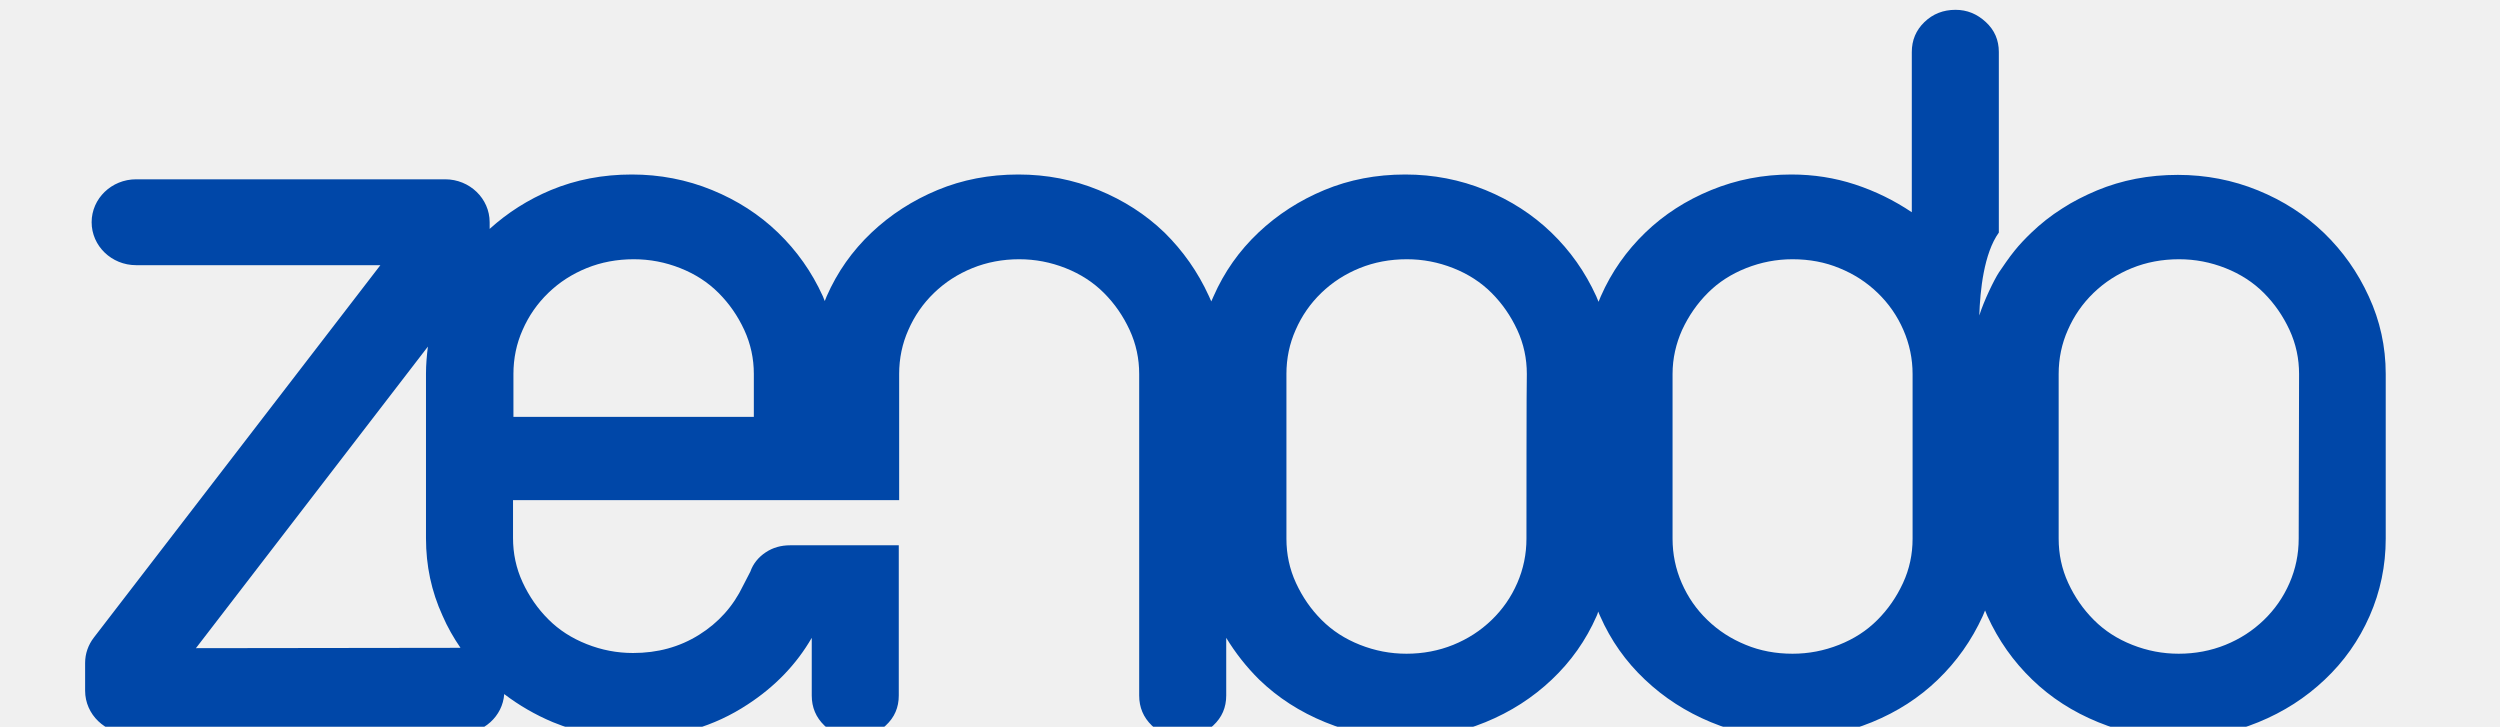
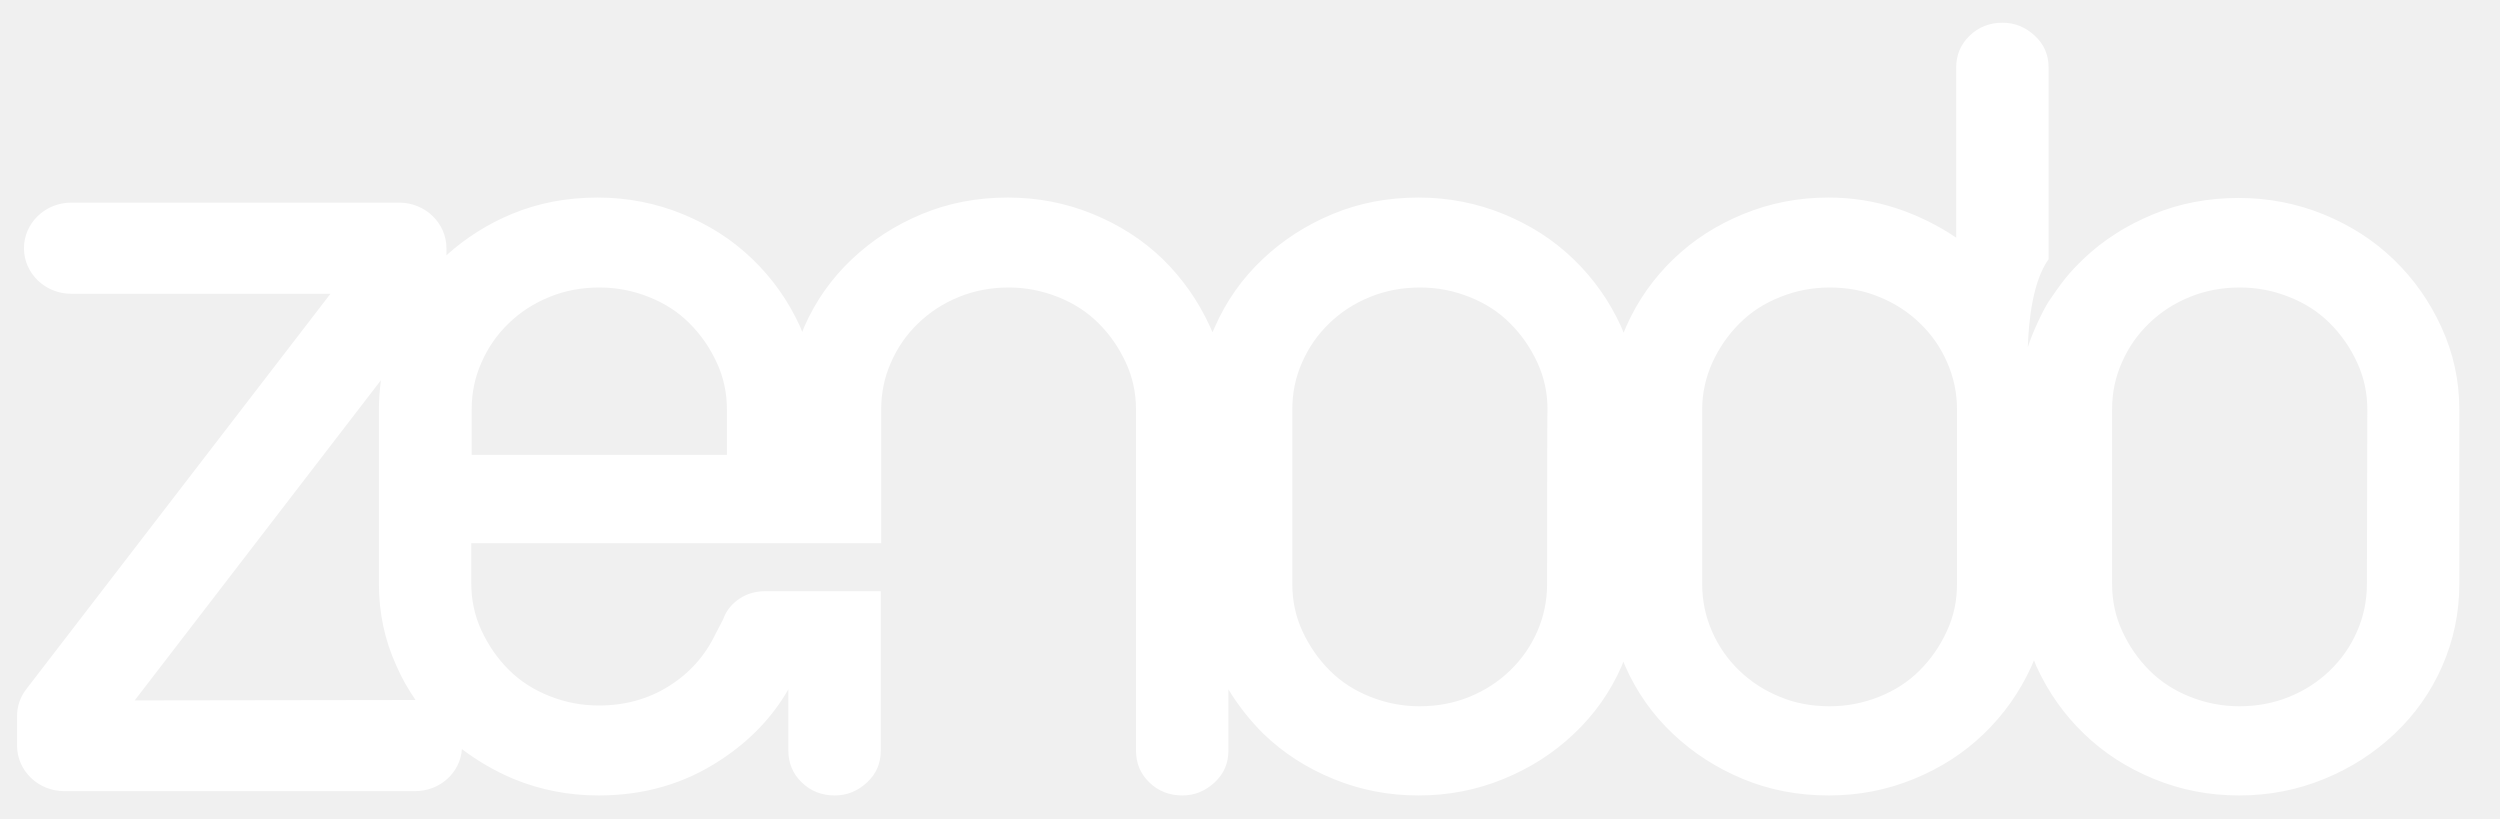
- <svg xmlns="http://www.w3.org/2000/svg" width="86" height="25" viewBox="0 0 86 25" fill="none">
-   <g clip-path="url(#clip0_495_49264)">
-     <path d="M81.489 10.204C81.106 9.364 80.592 8.638 79.946 8.014C79.299 7.39 78.548 6.907 77.677 6.55C76.806 6.194 75.883 6.016 74.92 6.016C73.918 6.016 72.995 6.194 72.137 6.55C71.715 6.728 71.306 6.932 70.937 7.174C70.554 7.416 70.198 7.696 69.868 8.014C69.671 8.205 69.473 8.409 69.301 8.625C69.103 8.867 68.892 9.185 68.76 9.376C68.602 9.618 68.246 10.344 68.088 10.853C68.114 10 68.246 8.714 68.76 8.001V1.789C68.76 1.382 68.615 1.038 68.312 0.758C68.009 0.478 67.666 0.338 67.27 0.338C66.848 0.338 66.492 0.478 66.201 0.758C65.911 1.038 65.766 1.382 65.766 1.789V7.301C65.159 6.894 64.513 6.576 63.814 6.346C63.115 6.117 62.39 6.003 61.624 6.003C60.648 6.003 59.738 6.181 58.868 6.537C57.997 6.894 57.245 7.378 56.599 8.001C55.953 8.625 55.438 9.351 55.069 10.191C55.043 10.255 55.016 10.318 54.99 10.382C54.964 10.318 54.937 10.255 54.911 10.191C54.528 9.351 54.014 8.625 53.367 8.001C52.721 7.378 51.969 6.894 51.099 6.537C50.228 6.181 49.305 6.003 48.342 6.003C47.34 6.003 46.416 6.181 45.559 6.537C44.702 6.894 43.95 7.378 43.29 8.001C42.631 8.625 42.116 9.351 41.747 10.191C41.721 10.255 41.694 10.306 41.668 10.369C41.641 10.306 41.615 10.255 41.589 10.191C41.206 9.351 40.692 8.625 40.059 8.001C39.412 7.378 38.66 6.894 37.79 6.537C36.919 6.181 36.009 6.003 35.033 6.003C34.031 6.003 33.107 6.181 32.25 6.537C31.393 6.894 30.641 7.378 29.981 8.001C29.322 8.625 28.807 9.351 28.438 10.191C28.412 10.242 28.398 10.306 28.372 10.356C28.346 10.306 28.332 10.242 28.306 10.191C27.924 9.351 27.409 8.625 26.763 8.001C26.117 7.378 25.365 6.894 24.494 6.537C23.624 6.181 22.7 6.003 21.737 6.003C20.735 6.003 19.812 6.181 18.954 6.537C18.163 6.868 17.464 7.314 16.844 7.874V7.645C16.844 6.83 16.158 6.168 15.314 6.168H4.683C3.838 6.168 3.152 6.83 3.152 7.645C3.152 8.46 3.838 9.122 4.683 9.122H13.085L3.232 21.928C3.034 22.183 2.928 22.488 2.928 22.806V23.761C2.928 24.576 3.614 25.238 4.458 25.238H15.828C16.633 25.238 17.292 24.64 17.345 23.876C17.846 24.258 18.413 24.589 19.02 24.843C19.891 25.2 20.801 25.378 21.777 25.378C23.254 25.378 24.56 24.996 25.721 24.232C26.657 23.621 27.396 22.857 27.924 21.941V23.927C27.924 24.334 28.069 24.678 28.359 24.958C28.649 25.238 29.005 25.378 29.427 25.378C29.823 25.378 30.166 25.238 30.469 24.958C30.773 24.678 30.918 24.334 30.918 23.927V18.771V18.758C30.918 18.758 27.594 18.758 27.185 18.758C26.868 18.758 26.591 18.835 26.341 19C26.09 19.166 25.905 19.395 25.813 19.662L25.563 20.146C25.22 20.859 24.718 21.419 24.046 21.839C23.373 22.259 22.621 22.463 21.777 22.463C21.223 22.463 20.695 22.361 20.181 22.157C19.667 21.953 19.231 21.674 18.862 21.304C18.493 20.935 18.203 20.515 17.978 20.031C17.754 19.548 17.648 19.038 17.648 18.504V17.205H27.224H27.937H30.931V12.864C30.931 12.33 31.037 11.82 31.248 11.349C31.459 10.866 31.749 10.446 32.131 10.076C32.514 9.707 32.949 9.427 33.45 9.223C33.952 9.02 34.492 8.918 35.059 8.918C35.614 8.918 36.141 9.02 36.656 9.223C37.17 9.427 37.605 9.707 37.974 10.076C38.344 10.446 38.634 10.866 38.858 11.349C39.083 11.833 39.188 12.342 39.188 12.864V23.927C39.188 24.334 39.333 24.678 39.623 24.958C39.913 25.238 40.27 25.378 40.692 25.378C41.087 25.378 41.43 25.238 41.734 24.958C42.037 24.678 42.182 24.334 42.182 23.927V21.941C42.499 22.463 42.881 22.947 43.317 23.379C43.963 24.003 44.715 24.487 45.585 24.843C46.456 25.2 47.366 25.378 48.342 25.378C49.318 25.378 50.228 25.2 51.099 24.843C51.969 24.487 52.721 24.003 53.381 23.379C54.04 22.756 54.555 22.03 54.924 21.19C54.95 21.139 54.964 21.088 54.977 21.037C55.003 21.088 55.016 21.139 55.043 21.19C55.412 22.03 55.926 22.756 56.586 23.379C57.245 24.003 57.997 24.487 58.855 24.843C59.712 25.2 60.635 25.378 61.638 25.378C62.614 25.378 63.524 25.2 64.394 24.843C65.265 24.487 66.017 24.003 66.663 23.379C67.309 22.756 67.824 22.03 68.207 21.19C68.233 21.126 68.259 21.062 68.286 20.999C68.312 21.062 68.338 21.126 68.365 21.19C68.747 22.03 69.262 22.756 69.908 23.379C70.554 24.003 71.306 24.487 72.177 24.843C73.047 25.2 73.957 25.378 74.933 25.378C75.909 25.378 76.82 25.2 77.69 24.843C78.561 24.487 79.313 24.003 79.972 23.379C80.632 22.756 81.146 22.03 81.515 21.19C81.885 20.349 82.069 19.458 82.069 18.529V12.864C82.069 11.922 81.871 11.031 81.489 10.204ZM6.74 22.297L14.72 11.922C14.681 12.228 14.654 12.546 14.654 12.851V18.516C14.654 19.458 14.839 20.337 15.222 21.177C15.393 21.572 15.604 21.941 15.841 22.285C15.828 22.285 15.828 22.285 15.815 22.285L6.74 22.297ZM25.932 14.341H17.662V12.864C17.662 12.33 17.767 11.82 17.978 11.349C18.189 10.866 18.48 10.446 18.862 10.076C19.244 9.707 19.68 9.427 20.181 9.223C20.682 9.02 21.223 8.918 21.803 8.918C22.357 8.918 22.885 9.02 23.399 9.223C23.914 9.427 24.349 9.707 24.718 10.076C25.088 10.446 25.378 10.866 25.602 11.349C25.826 11.833 25.932 12.342 25.932 12.864V14.341ZM52.51 18.529C52.51 19.064 52.405 19.573 52.194 20.057C51.983 20.541 51.692 20.961 51.31 21.33C50.927 21.699 50.492 21.979 49.991 22.183C49.49 22.386 48.949 22.488 48.382 22.488C47.828 22.488 47.3 22.386 46.786 22.183C46.271 21.979 45.836 21.699 45.467 21.33C45.097 20.961 44.807 20.541 44.583 20.057C44.359 19.573 44.253 19.064 44.253 18.529V12.864C44.253 12.33 44.359 11.82 44.57 11.349C44.781 10.866 45.071 10.446 45.453 10.076C45.836 9.707 46.271 9.427 46.772 9.223C47.274 9.02 47.814 8.918 48.395 8.918C48.949 8.918 49.476 9.02 49.991 9.223C50.505 9.427 50.941 9.707 51.31 10.076C51.679 10.446 51.969 10.866 52.194 11.349C52.418 11.833 52.523 12.342 52.523 12.864C52.51 12.864 52.51 18.529 52.51 18.529ZM65.793 18.529C65.793 19.064 65.687 19.573 65.463 20.057C65.239 20.541 64.948 20.961 64.579 21.33C64.21 21.699 63.775 21.979 63.26 22.183C62.746 22.386 62.218 22.488 61.664 22.488C61.084 22.488 60.543 22.386 60.055 22.183C59.554 21.979 59.118 21.699 58.736 21.33C58.353 20.961 58.063 20.541 57.852 20.057C57.641 19.573 57.536 19.064 57.536 18.529V12.864C57.536 12.33 57.654 11.82 57.865 11.349C58.09 10.866 58.38 10.446 58.749 10.076C59.118 9.707 59.554 9.427 60.068 9.223C60.583 9.02 61.11 8.918 61.664 8.918C62.245 8.918 62.785 9.02 63.273 9.223C63.775 9.427 64.21 9.707 64.592 10.076C64.975 10.446 65.265 10.866 65.476 11.349C65.687 11.833 65.793 12.342 65.793 12.864V18.529ZM79.075 18.529C79.075 19.064 78.97 19.573 78.759 20.057C78.548 20.541 78.257 20.961 77.875 21.33C77.492 21.699 77.057 21.979 76.556 22.183C76.055 22.386 75.514 22.488 74.947 22.488C74.393 22.488 73.865 22.386 73.351 22.183C72.836 21.979 72.401 21.699 72.032 21.33C71.662 20.961 71.372 20.541 71.148 20.057C70.924 19.573 70.818 19.064 70.818 18.529V12.864C70.818 12.33 70.924 11.82 71.135 11.349C71.346 10.866 71.636 10.446 72.018 10.076C72.401 9.707 72.836 9.427 73.337 9.223C73.839 9.02 74.379 8.918 74.96 8.918C75.514 8.918 76.041 9.02 76.556 9.223C77.07 9.427 77.505 9.707 77.875 10.076C78.244 10.446 78.534 10.866 78.759 11.349C78.983 11.833 79.088 12.342 79.088 12.864L79.075 18.529Z" fill="#0047A8" />
+ <svg xmlns="http://www.w3.org/2000/svg" width="55" height="18" viewBox="0 0 55 18" fill="none">
+   <g clip-path="url(#clip0_2528_10685)">
+     <path d="M53.711 7.198C53.451 6.628 53.102 6.135 52.663 5.711C52.224 5.288 51.714 4.96 51.123 4.718C50.532 4.476 49.905 4.355 49.251 4.355C48.57 4.355 47.944 4.476 47.361 4.718C47.075 4.839 46.797 4.977 46.547 5.141C46.287 5.305 46.045 5.495 45.821 5.711C45.687 5.841 45.553 5.979 45.436 6.126C45.302 6.291 45.158 6.507 45.069 6.636C44.962 6.8 44.72 7.293 44.612 7.639C44.63 7.06 44.72 6.187 45.069 5.703V1.485C45.069 1.209 44.971 0.975 44.764 0.785C44.559 0.595 44.326 0.5 44.057 0.5C43.77 0.5 43.529 0.595 43.332 0.785C43.135 0.975 43.036 1.209 43.036 1.485V5.228C42.624 4.951 42.185 4.735 41.711 4.579C41.236 4.424 40.744 4.346 40.224 4.346C39.562 4.346 38.944 4.467 38.353 4.709C37.762 4.951 37.251 5.279 36.812 5.703C36.374 6.126 36.025 6.619 35.774 7.189C35.756 7.233 35.738 7.276 35.72 7.319C35.702 7.276 35.684 7.233 35.666 7.189C35.407 6.619 35.057 6.126 34.618 5.703C34.18 5.279 33.669 4.951 33.078 4.709C32.487 4.467 31.86 4.346 31.207 4.346C30.526 4.346 29.899 4.467 29.317 4.709C28.735 4.951 28.225 5.279 27.777 5.703C27.329 6.126 26.98 6.619 26.729 7.189C26.711 7.233 26.693 7.267 26.675 7.31C26.657 7.267 26.64 7.233 26.622 7.189C26.362 6.619 26.013 6.126 25.583 5.703C25.144 5.279 24.634 4.951 24.043 4.709C23.452 4.467 22.834 4.346 22.171 4.346C21.491 4.346 20.864 4.467 20.282 4.709C19.7 4.951 19.189 5.279 18.741 5.703C18.294 6.126 17.944 6.619 17.694 7.189C17.676 7.224 17.667 7.267 17.649 7.302C17.631 7.267 17.622 7.224 17.604 7.189C17.344 6.619 16.995 6.126 16.556 5.703C16.117 5.279 15.607 4.951 15.016 4.709C14.425 4.467 13.798 4.346 13.145 4.346C12.464 4.346 11.837 4.467 11.255 4.709C10.718 4.934 10.243 5.236 9.822 5.616V5.461C9.822 4.908 9.356 4.458 8.783 4.458H1.566C0.993 4.458 0.527 4.908 0.527 5.461C0.527 6.014 0.993 6.463 1.566 6.463H7.27L0.581 15.158C0.446 15.331 0.375 15.538 0.375 15.754V16.402C0.375 16.956 0.84 17.405 1.413 17.405H9.133C9.679 17.405 10.127 16.999 10.162 16.48C10.503 16.739 10.888 16.964 11.3 17.137C11.891 17.379 12.509 17.5 13.171 17.5C14.174 17.5 15.061 17.241 15.849 16.722C16.485 16.307 16.986 15.789 17.344 15.166V16.515C17.344 16.791 17.443 17.025 17.64 17.215C17.837 17.405 18.079 17.5 18.365 17.5C18.634 17.5 18.867 17.405 19.073 17.215C19.279 17.025 19.377 16.791 19.377 16.515V13.014V13.006C19.377 13.006 17.12 13.006 16.843 13.006C16.628 13.006 16.44 13.058 16.27 13.17C16.1 13.282 15.974 13.438 15.912 13.62L15.741 13.948C15.509 14.432 15.168 14.812 14.712 15.097C14.255 15.383 13.744 15.521 13.171 15.521C12.795 15.521 12.437 15.452 12.088 15.313C11.739 15.175 11.443 14.985 11.192 14.734C10.941 14.484 10.745 14.198 10.592 13.87C10.44 13.542 10.368 13.196 10.368 12.833V11.951H16.87H17.353H19.386V9.004C19.386 8.641 19.458 8.296 19.601 7.976C19.744 7.647 19.941 7.362 20.201 7.112C20.461 6.861 20.756 6.671 21.096 6.533C21.437 6.394 21.804 6.325 22.189 6.325C22.565 6.325 22.923 6.394 23.273 6.533C23.622 6.671 23.917 6.861 24.168 7.112C24.419 7.362 24.616 7.647 24.768 7.976C24.92 8.304 24.992 8.65 24.992 9.004V16.515C24.992 16.791 25.09 17.025 25.287 17.215C25.484 17.405 25.726 17.5 26.013 17.5C26.281 17.5 26.514 17.405 26.72 17.215C26.926 17.025 27.025 16.791 27.025 16.515V15.166C27.24 15.521 27.499 15.849 27.795 16.143C28.234 16.567 28.744 16.895 29.335 17.137C29.926 17.379 30.544 17.5 31.207 17.5C31.869 17.5 32.487 17.379 33.078 17.137C33.669 16.895 34.18 16.567 34.627 16.143C35.075 15.72 35.425 15.227 35.675 14.657C35.693 14.622 35.702 14.587 35.711 14.553C35.729 14.587 35.738 14.622 35.756 14.657C36.007 15.227 36.356 15.72 36.803 16.143C37.251 16.567 37.762 16.895 38.344 17.137C38.926 17.379 39.553 17.5 40.233 17.5C40.896 17.5 41.514 17.379 42.105 17.137C42.696 16.895 43.206 16.567 43.645 16.143C44.084 15.72 44.433 15.227 44.693 14.657C44.711 14.613 44.729 14.57 44.747 14.527C44.764 14.57 44.782 14.613 44.8 14.657C45.06 15.227 45.409 15.72 45.848 16.143C46.287 16.567 46.797 16.895 47.388 17.137C47.979 17.379 48.597 17.5 49.26 17.5C49.923 17.5 50.541 17.379 51.132 17.137C51.722 16.895 52.233 16.567 52.681 16.143C53.129 15.72 53.478 15.227 53.728 14.657C53.979 14.086 54.105 13.481 54.105 12.85V9.004C54.105 8.365 53.97 7.76 53.711 7.198ZM2.963 15.409L8.38 8.365C8.354 8.572 8.336 8.788 8.336 8.996V12.842C8.336 13.481 8.461 14.078 8.721 14.648C8.837 14.916 8.98 15.166 9.142 15.4C9.133 15.4 9.133 15.4 9.124 15.4L2.963 15.409ZM15.992 10.007H10.377V9.004C10.377 8.641 10.449 8.296 10.592 7.976C10.736 7.647 10.933 7.362 11.192 7.112C11.452 6.861 11.748 6.671 12.088 6.533C12.428 6.394 12.795 6.325 13.189 6.325C13.565 6.325 13.924 6.394 14.273 6.533C14.622 6.671 14.918 6.861 15.168 7.112C15.419 7.362 15.616 7.647 15.768 7.976C15.921 8.304 15.992 8.65 15.992 9.004V10.007ZM34.036 12.85C34.036 13.213 33.965 13.559 33.822 13.887C33.678 14.216 33.481 14.501 33.221 14.752C32.962 15.002 32.666 15.192 32.326 15.331C31.986 15.469 31.619 15.538 31.233 15.538C30.857 15.538 30.499 15.469 30.15 15.331C29.801 15.192 29.505 15.002 29.255 14.752C29.004 14.501 28.807 14.216 28.654 13.887C28.502 13.559 28.431 13.213 28.431 12.85V9.004C28.431 8.641 28.502 8.296 28.645 7.976C28.789 7.647 28.986 7.362 29.245 7.112C29.505 6.861 29.801 6.671 30.141 6.533C30.481 6.394 30.849 6.325 31.242 6.325C31.619 6.325 31.977 6.394 32.326 6.533C32.675 6.671 32.971 6.861 33.221 7.112C33.472 7.362 33.669 7.647 33.822 7.976C33.974 8.304 34.045 8.65 34.045 9.004C34.036 9.004 34.036 12.85 34.036 12.85ZM43.054 12.85C43.054 13.213 42.983 13.559 42.83 13.887C42.678 14.216 42.481 14.501 42.23 14.752C41.98 15.002 41.684 15.192 41.335 15.331C40.986 15.469 40.627 15.538 40.251 15.538C39.857 15.538 39.49 15.469 39.159 15.331C38.818 15.192 38.523 15.002 38.263 14.752C38.004 14.501 37.806 14.216 37.663 13.887C37.52 13.559 37.448 13.213 37.448 12.85V9.004C37.448 8.641 37.529 8.296 37.672 7.976C37.824 7.647 38.021 7.362 38.272 7.112C38.523 6.861 38.818 6.671 39.168 6.533C39.517 6.394 39.875 6.325 40.251 6.325C40.645 6.325 41.012 6.394 41.344 6.533C41.684 6.671 41.98 6.861 42.239 7.112C42.499 7.362 42.696 7.647 42.839 7.976C42.983 8.304 43.054 8.65 43.054 9.004V12.85ZM52.072 12.85C52.072 13.213 52 13.559 51.857 13.887C51.714 14.216 51.517 14.501 51.257 14.752C50.997 15.002 50.702 15.192 50.361 15.331C50.021 15.469 49.654 15.538 49.269 15.538C48.893 15.538 48.535 15.469 48.185 15.331C47.836 15.192 47.541 15.002 47.29 14.752C47.039 14.501 46.842 14.216 46.69 13.887C46.538 13.559 46.466 13.213 46.466 12.85V9.004C46.466 8.641 46.538 8.296 46.681 7.976C46.824 7.647 47.021 7.362 47.281 7.112C47.541 6.861 47.836 6.671 48.176 6.533C48.517 6.394 48.884 6.325 49.278 6.325C49.654 6.325 50.012 6.394 50.361 6.533C50.711 6.671 51.006 6.861 51.257 7.112C51.508 7.362 51.705 7.647 51.857 7.976C52.009 8.304 52.081 8.65 52.081 9.004L52.072 12.85Z" fill="white" />
  </g>
  <defs>
-     <clipPath id="clip0_495_49264">
-       <rect width="86" height="25" fill="white" />
+     <clipPath id="clip0_2528_10685">
+       <rect width="53.731" height="17" fill="white" transform="translate(0.374634 0.5)" />
    </clipPath>
  </defs>
</svg>
